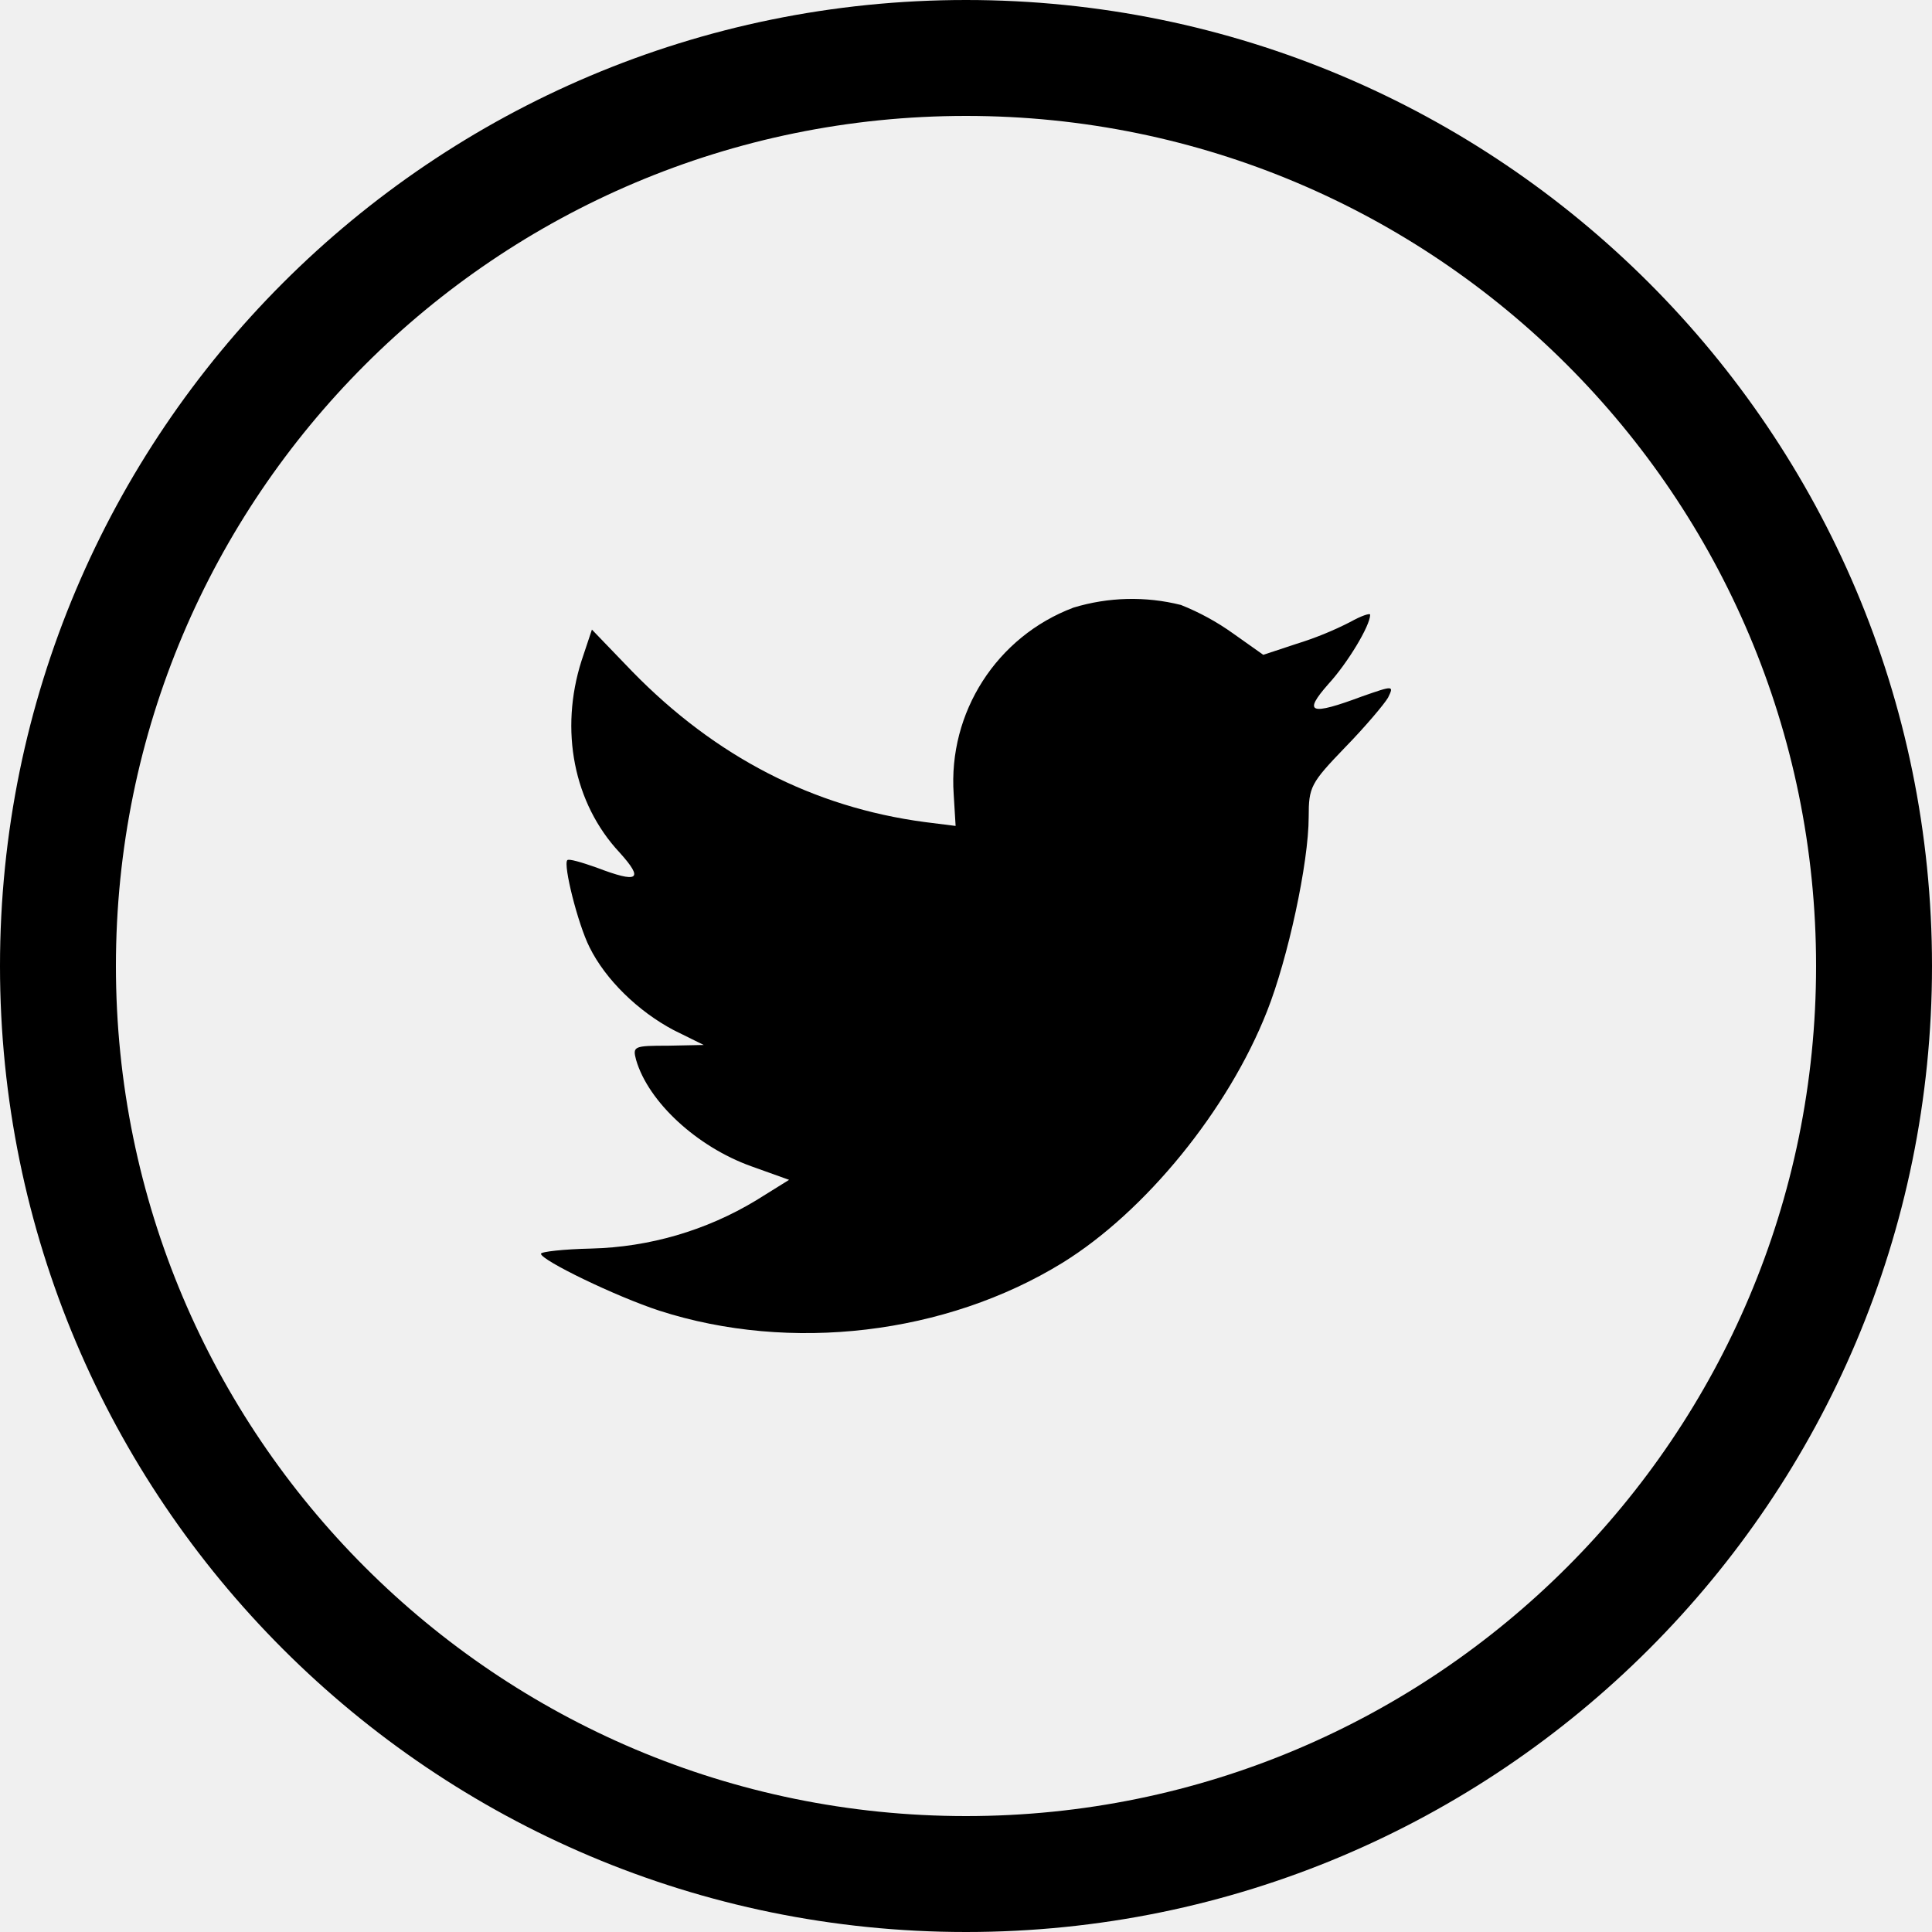
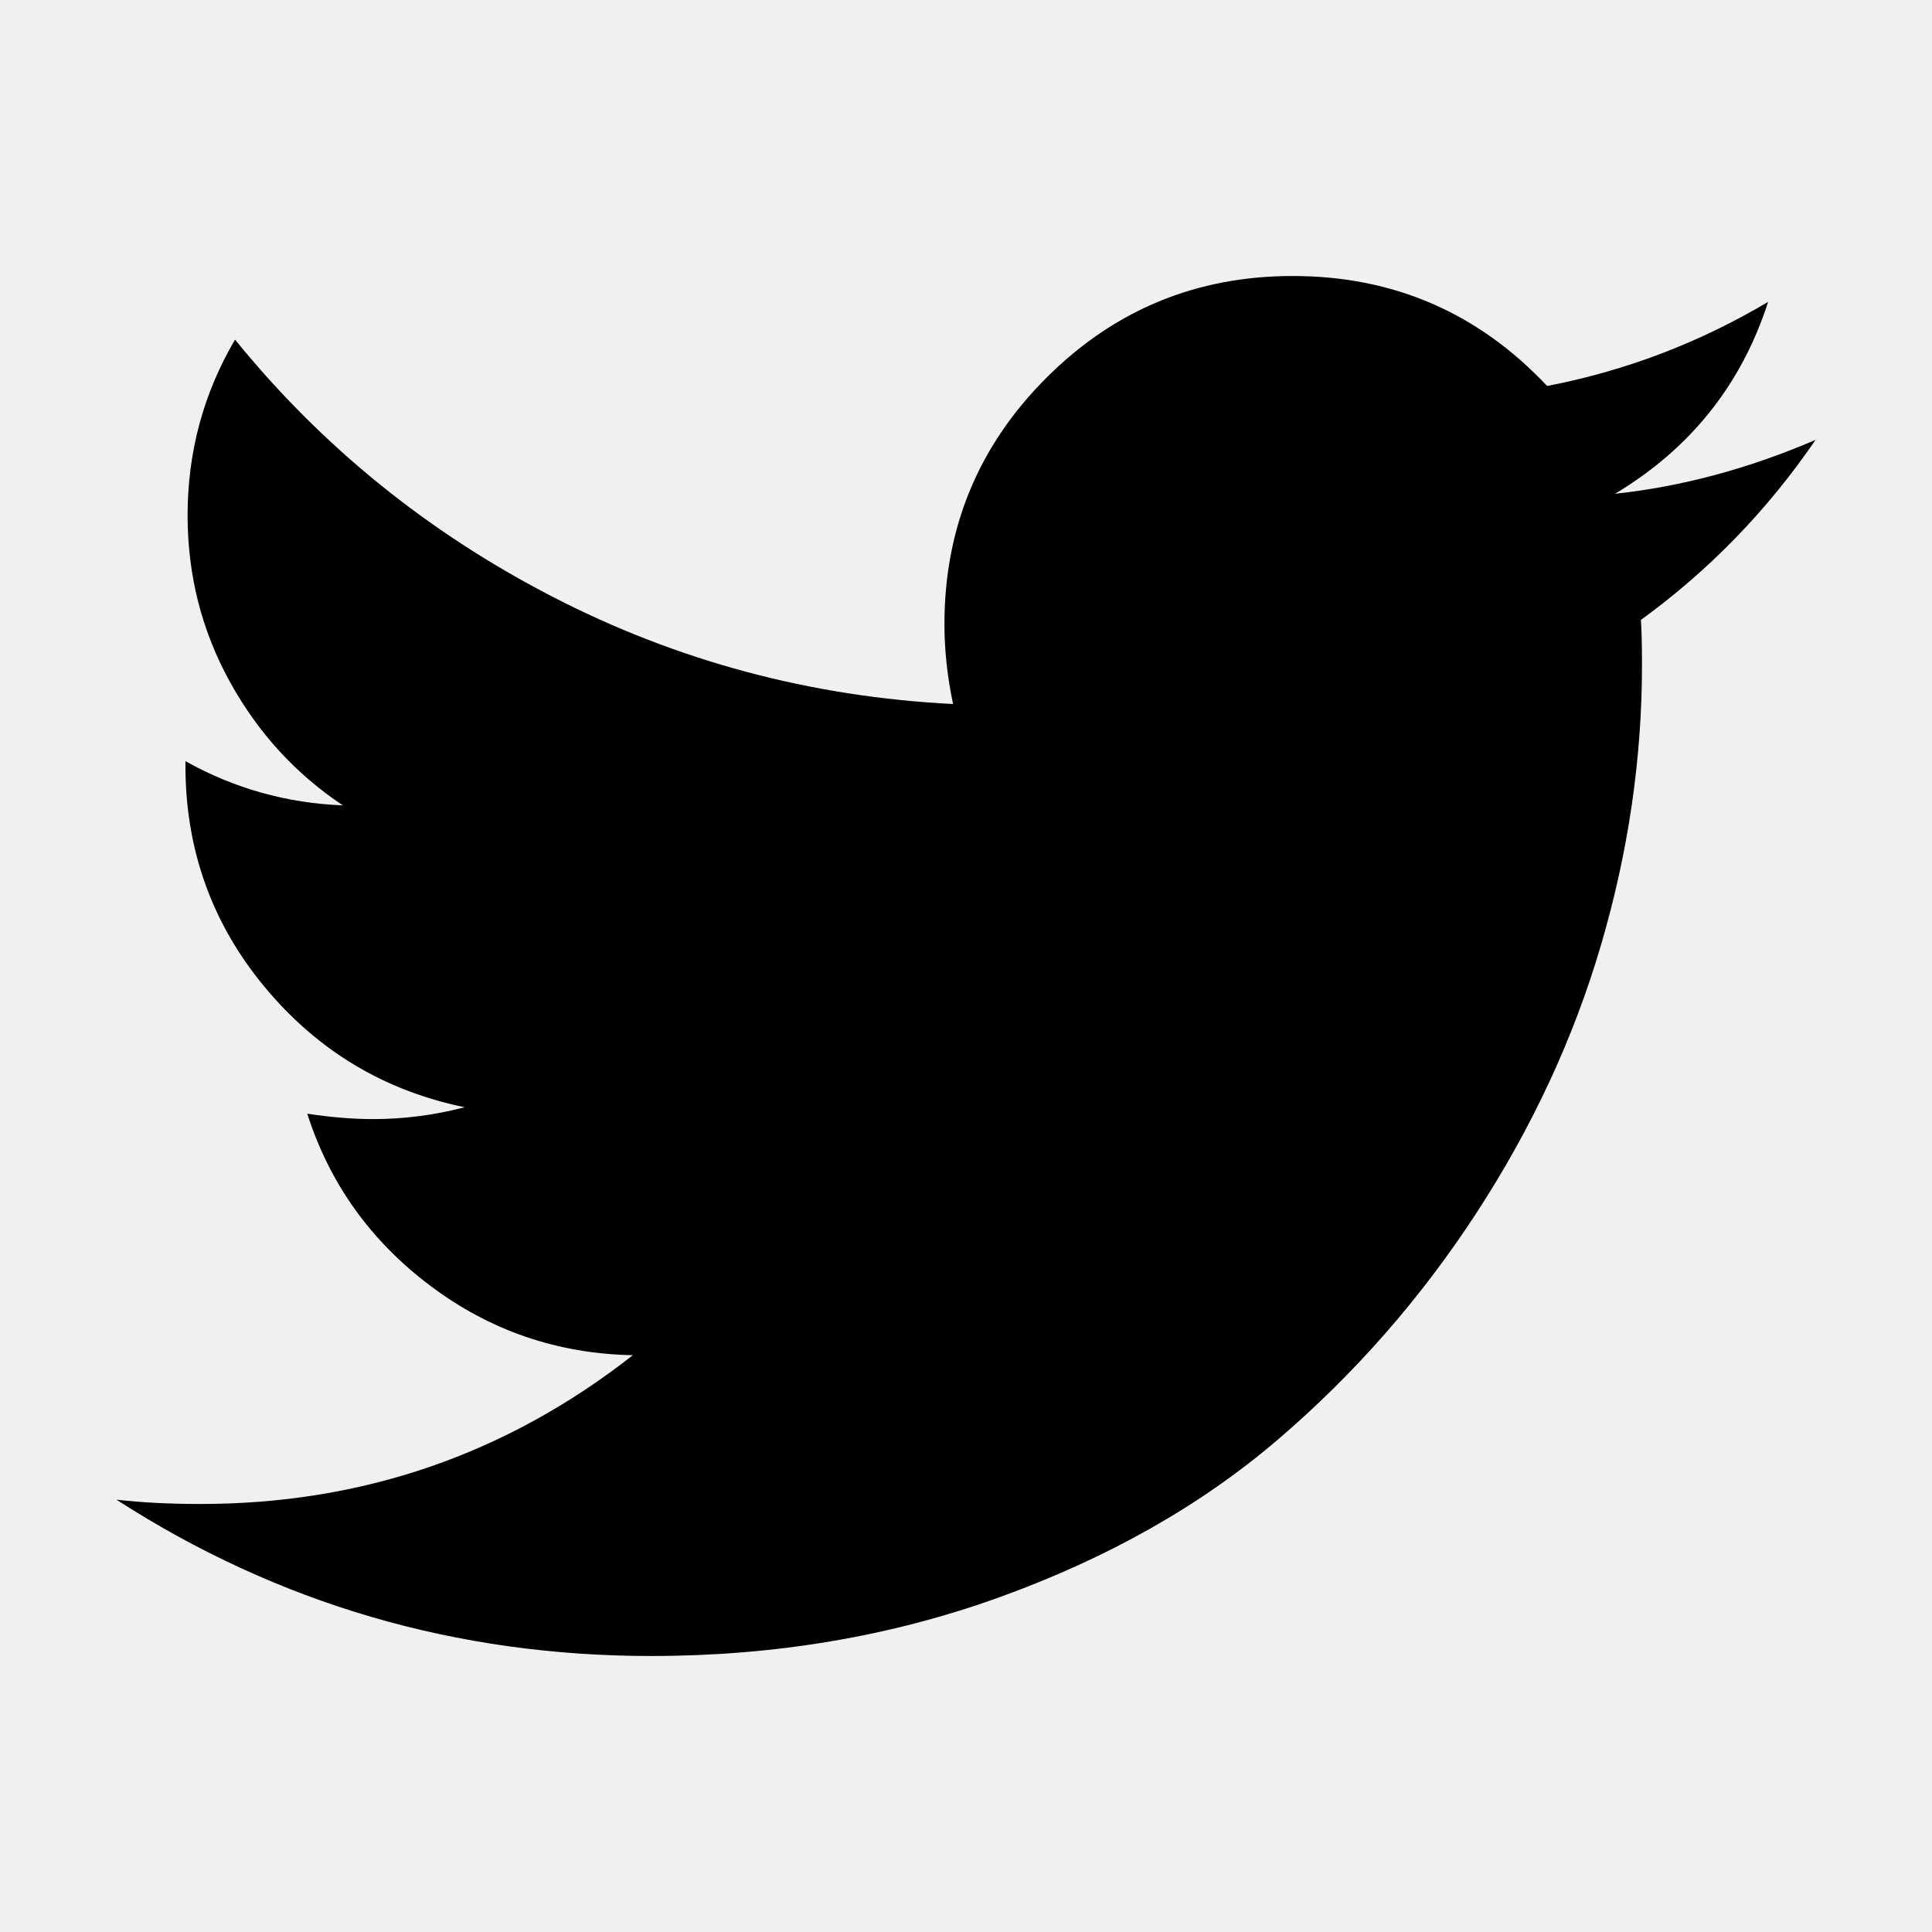
- <svg xmlns="http://www.w3.org/2000/svg" width="16" height="16" fill="none">
-   <g clip-path="url(#clip0)">
-     <path fill-rule="evenodd" clip-rule="evenodd" d="M8 16A8 8 0 1 0 8 0a8 8 0 0 0 0 16zm0-.96A7.04 7.04 0 1 0 8 .96a7.04 7.04 0 0 0 0 14.08zm-.102-8.463l.016.263-.255-.032c-.926-.123-1.734-.542-2.421-1.245l-.336-.349-.086.258c-.183.574-.066 1.18.315 1.588.204.226.158.258-.193.124-.122-.043-.23-.075-.24-.06-.035.038.087.527.184.72.132.268.402.531.697.687l.249.123-.295.006c-.285 0-.295.005-.265.118.102.349.504.719.952.88l.315.113-.275.171a2.772 2.772 0 0 1-1.363.398c-.229.005-.417.026-.417.043 0 .053.62.354.982.472 1.083.349 2.37.198 3.337-.397.686-.424 1.373-1.267 1.694-2.083.172-.434.345-1.229.345-1.61 0-.247.016-.279.3-.574.168-.172.326-.36.357-.413.05-.102.046-.102-.214-.011-.432.161-.493.14-.28-.102.158-.172.346-.483.346-.574 0-.016-.076.01-.163.059a2.765 2.765 0 0 1-.447.182l-.275.091-.25-.177a2.038 2.038 0 0 0-.432-.236 1.665 1.665 0 0 0-.89.022 1.538 1.538 0 0 0-.992 1.545c-.045-.681 0 0 0 0z" fill="#000" />
-   </g>
-   <defs>
-     <clipPath id="clip0">
-       <path fill="#fff" d="M0 0h16v16H0z" />
-     </clipPath>
-   </defs>
+ <svg xmlns="http://www.w3.org/2000/svg" viewBox="0 0 1792 1792">
+   <path d="M1684 408q-67 98-162 167 1 14 1 42 0 130-38 259.5t-115.5 248.5-184.5 210.5-258 146-323 54.5q-271 0-496-145 35 4 78 4 225 0 401-138-105-2-188-64.5t-114-159.5q33 5 61 5 43 0 85-11-112-23-185.5-111.5t-73.5-205.5v-4q68 38 146 41-66-44-105-115t-39-154q0-88 44-163 121 149 294.5 238.5t371.5 99.5q-8-38-8-74 0-134 94.5-228.5t228.5-94.5q140 0 236 102 109-21 205-78-37 115-142 178 93-10 186-50z" />
</svg>
